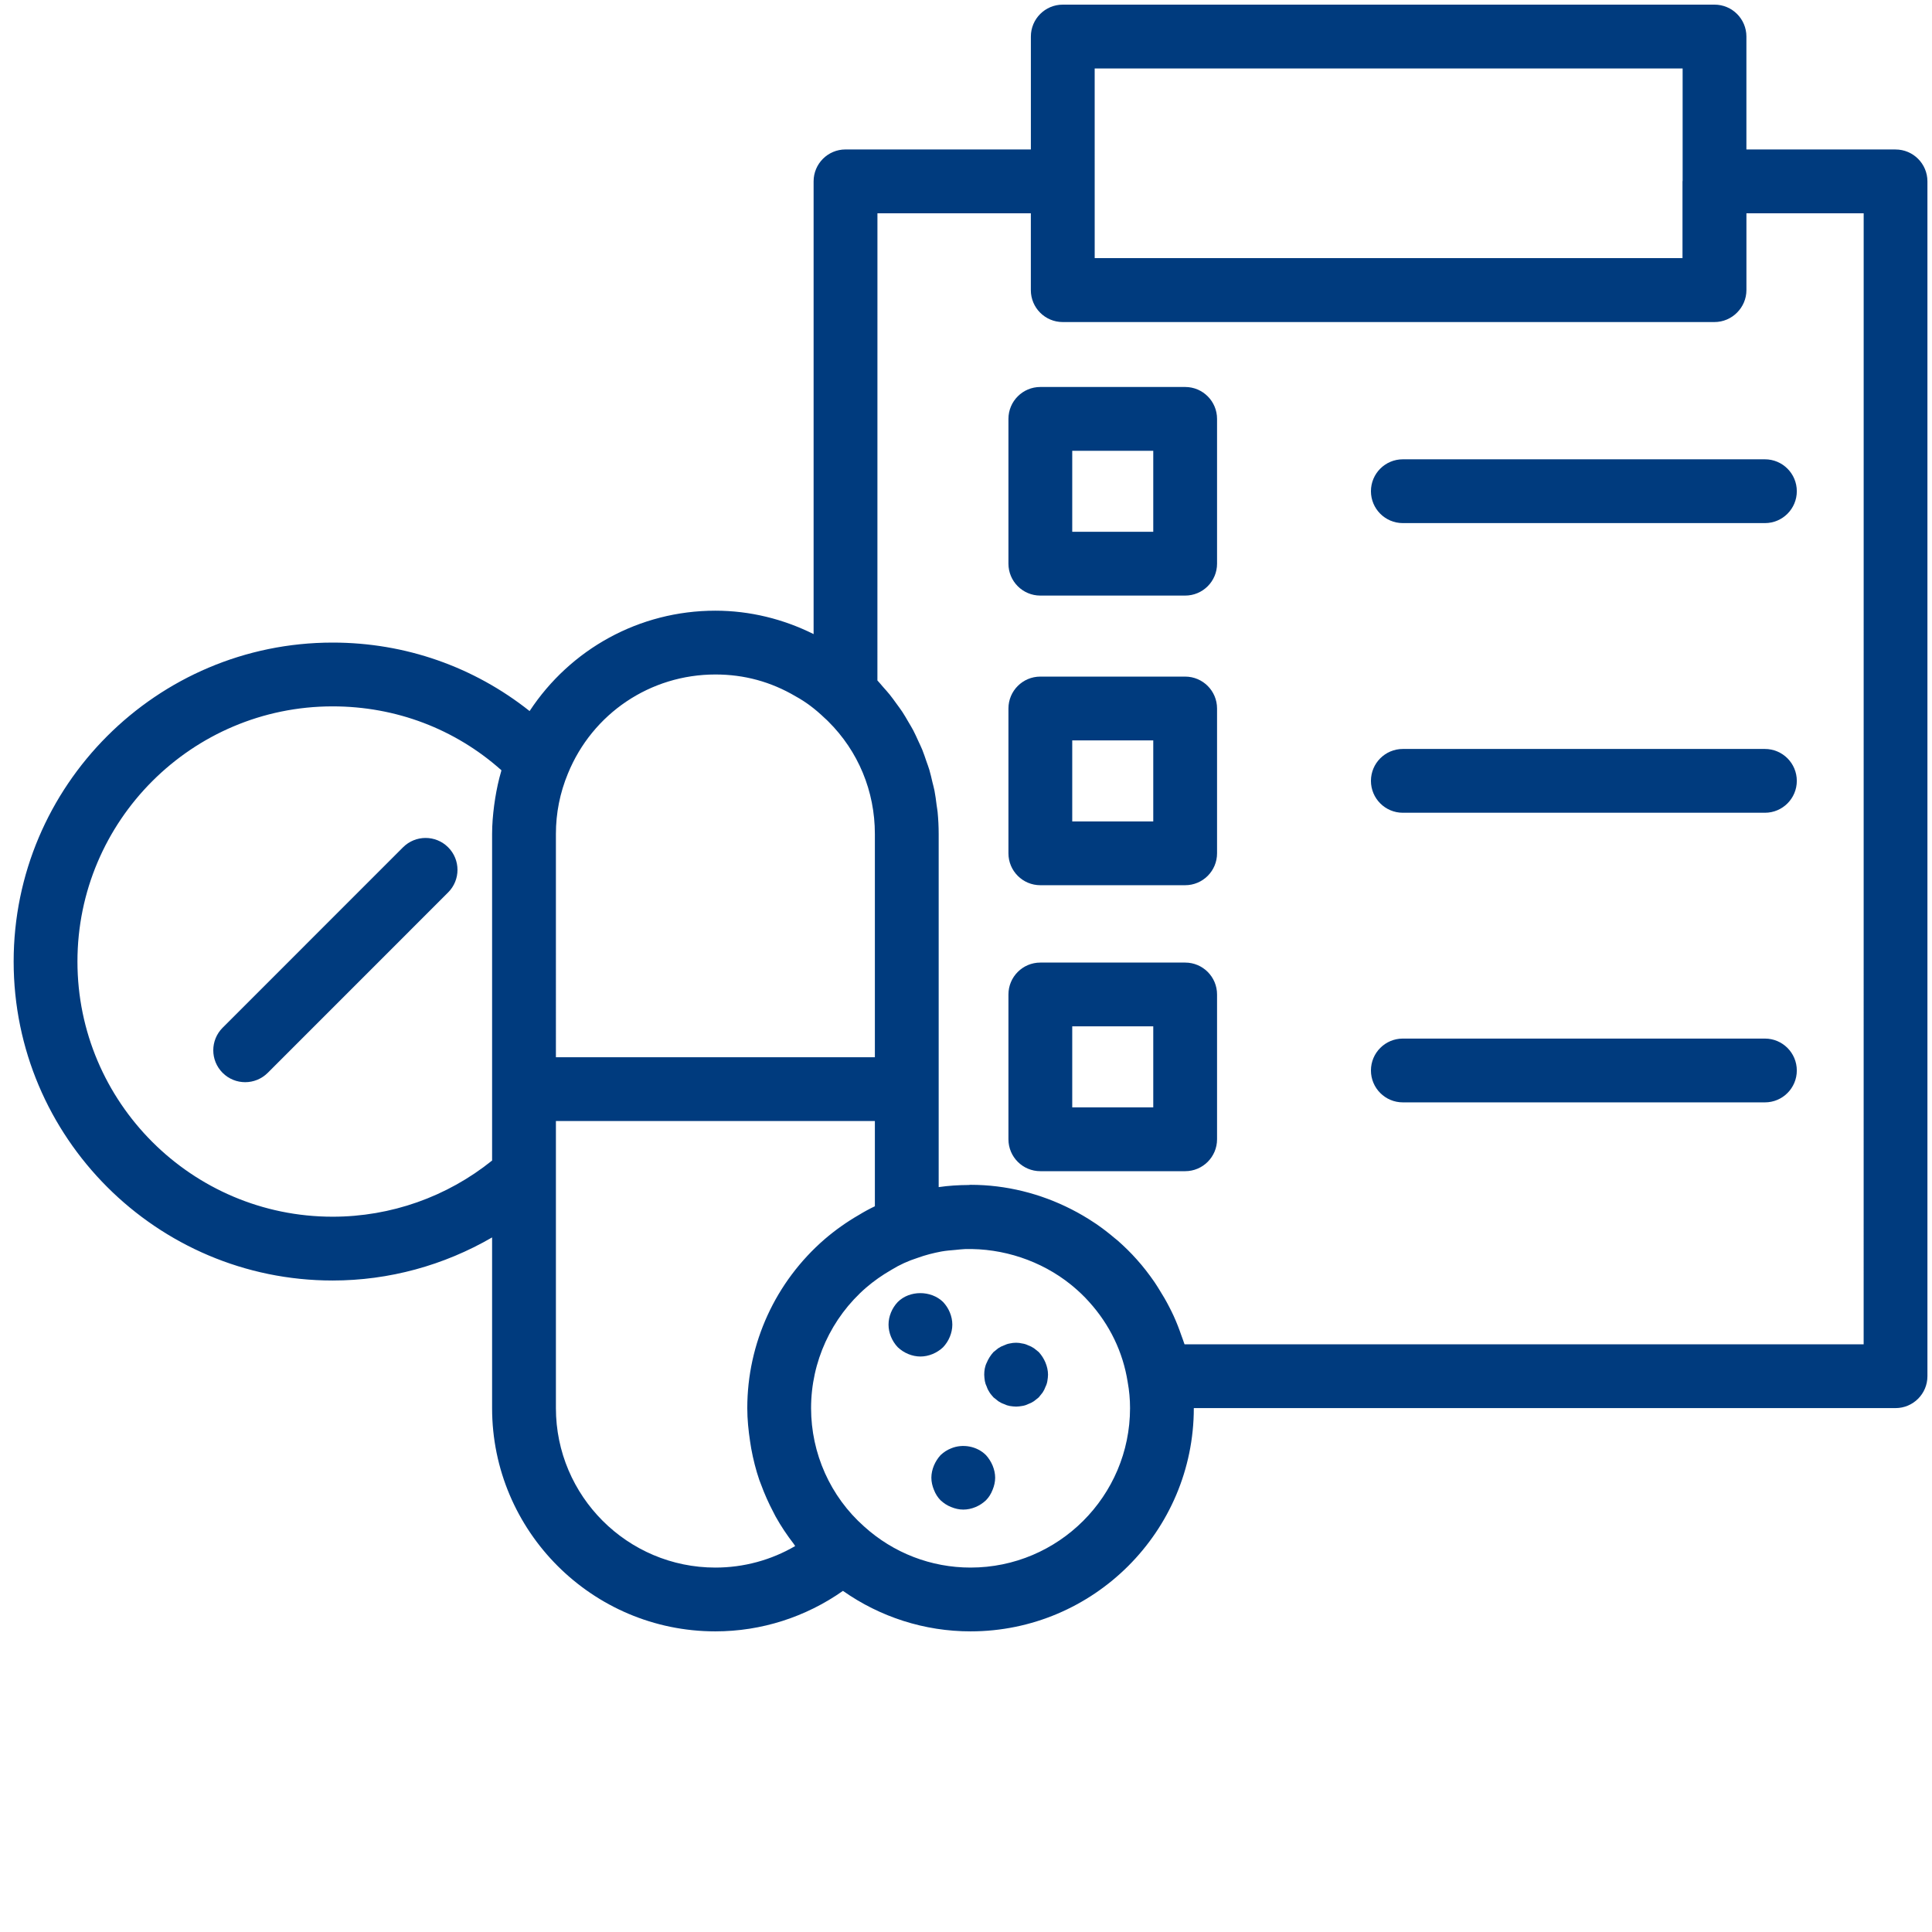
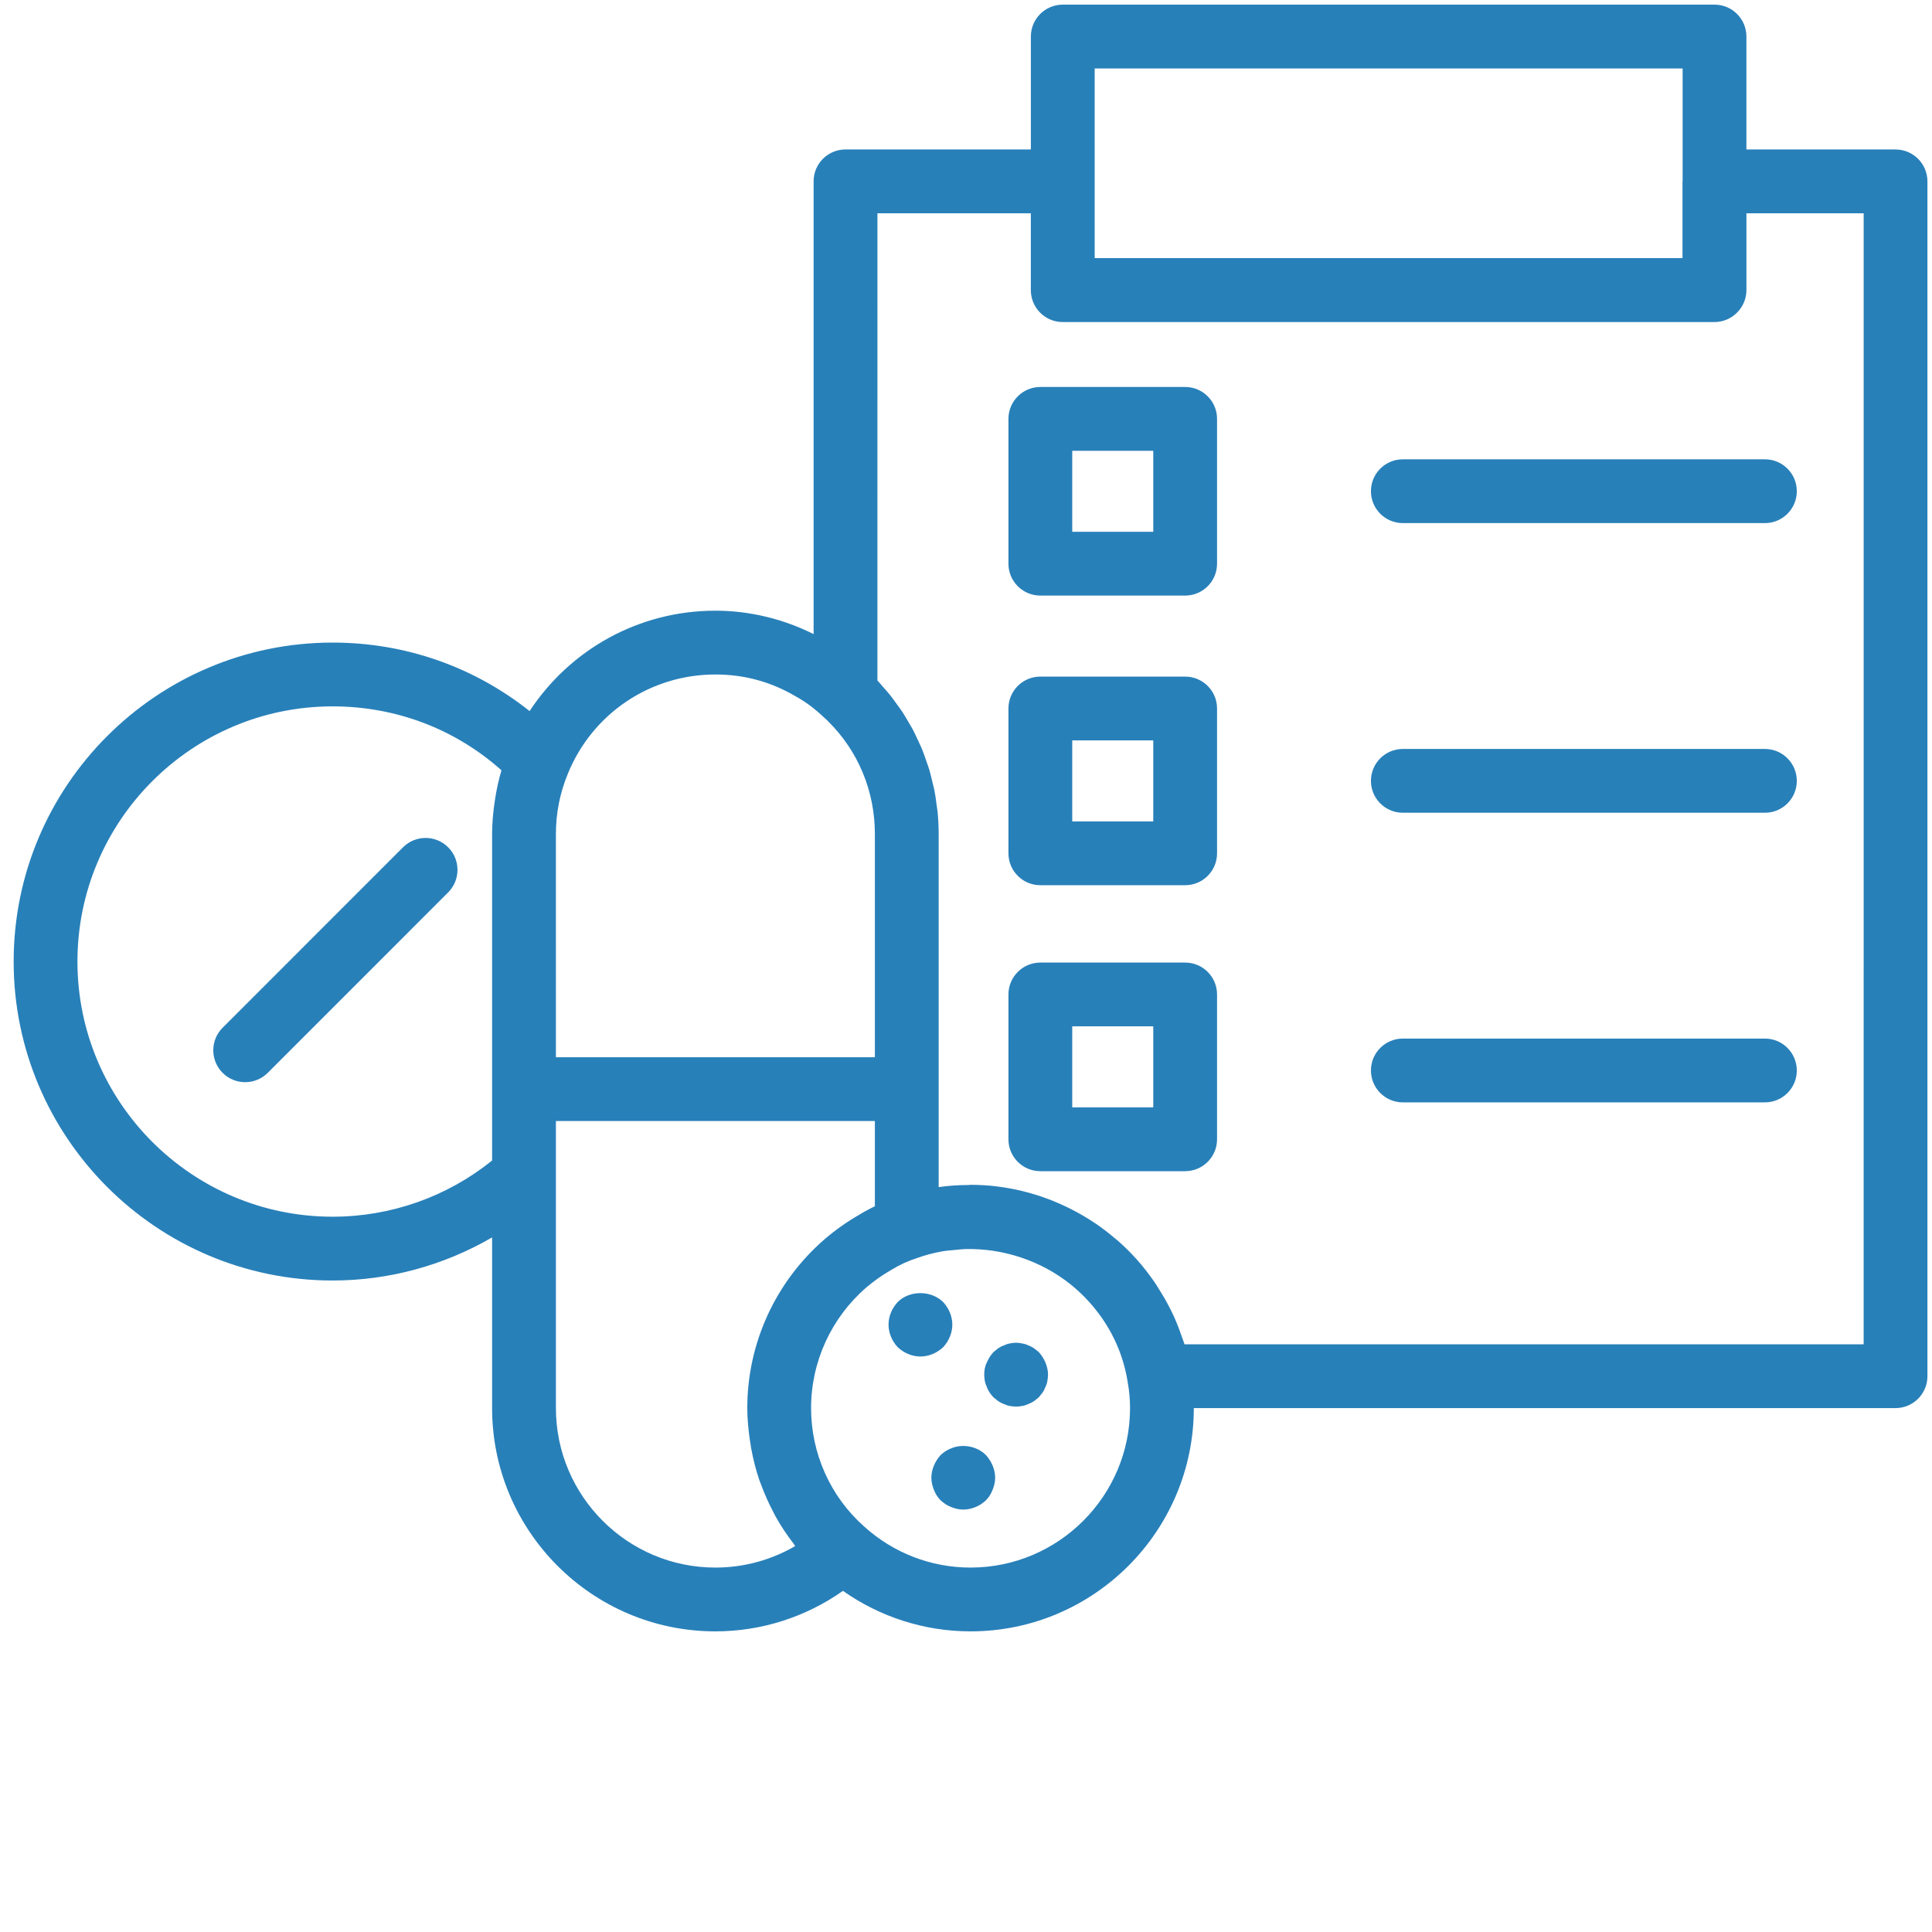
<svg xmlns="http://www.w3.org/2000/svg" width="530pt" height="530pt" version="1.1" viewBox="0 0 530 530">
  <g>
-     <path fill="#003B7E" d="m520 41h-40.914v-30.977c0-4.832-3.914-8.75-8.75-8.75h-178.79c-4.836 0-8.75 3.918-8.75 8.75v30.977h-50.852c-4.836 0-8.75 3.918-8.75 8.75v124.2c-8.293-4.133-17.484-6.422-26.949-6.422-20.914 0-39.801 10.574-50.961 27.535-15.285-12.129-34.062-18.785-54.039-18.785-48.246 0-87.5 39.25-87.5 87.5s39.254 87.5 87.5 87.5c15.508 0 30.547-4.16 43.75-11.82v46.82c0 33.773 27.48 61.25 61.25 61.25 12.641 0 24.801-3.934 35-11.109 10.199 7.176 22.359 11.109 35 11.109 33.77 0 61.25-27.477 61.25-61.25h192.5c4.836 0 8.75-3.918 8.75-8.75v-327.77c0-4.832-3.914-8.75-8.75-8.75zm-382.52 170.62c-0.707 2.391-1.219 4.828-1.621 7.289-0.109 0.668-0.207 1.336-0.297 2.008-0.336 2.594-0.566 5.211-0.566 7.859v89.59c-12.375 9.961-27.762 15.41-43.75 15.41-38.598 0-70-31.402-70-70s31.402-70 70-70c17.348 0 33.598 6.188 46.305 17.527-0.031 0.102-0.039 0.211-0.07 0.316zm162.82-192.84h161.29v30.805c0 0.059-0.035 0.109-0.035 0.168v21.051l-161.25 0.004zm-147.8 210c0-5.715 1.102-11.27 3.289-16.555 6.742-16.523 22.629-27.195 40.461-27.195 7.871 0 15.211 1.973 22.039 6.008 2.727 1.496 5.273 3.383 8.016 6.016 0.324 0.27 0.59 0.543 0.891 0.84 8.258 8.184 12.805 19.156 12.805 30.887v61.25h-87.5zm53.273 166.67c0.098 0.648 0.191 1.289 0.309 1.934 0.543 2.941 1.266 5.832 2.227 8.645 0.137 0.402 0.312 0.785 0.457 1.184 0.949 2.609 2.082 5.137 3.375 7.586 0.219 0.414 0.41 0.84 0.641 1.246 1.461 2.617 3.125 5.109 4.965 7.488 0.145 0.188 0.242 0.402 0.391 0.59-6.582 3.848-14.121 5.906-21.887 5.906-24.121 0-43.75-19.629-43.75-43.75v-78.75h87.5v23.383c-1.504 0.719-2.973 1.512-4.367 2.371-3.324 1.914-6.477 4.144-9.406 6.656-13.492 11.676-21.227 28.566-21.227 46.34 0 3.098 0.316 6.152 0.773 9.172zm60.477 34.578c-10.801 0-21.148-3.981-29.199-11.273-9.246-8.191-14.551-20.031-14.551-32.477 0-12.688 5.527-24.758 15.141-33.082 2.078-1.777 4.332-3.375 6.938-4.871 2.18-1.34 4.527-2.426 7.168-3.266 2.109-0.77 4.289-1.32 6.5-1.738 1.273-0.234 2.566-0.324 3.856-0.438 0.871-0.082 1.734-0.195 2.617-0.227 10.352-0.277 20.863 3.156 29.043 9.746 0.199 0.164 0.398 0.32 0.594 0.488 1.562 1.309 3.055 2.715 4.418 4.254 5.641 6.238 9.281 13.758 10.57 21.938 0.441 2.41 0.656 4.766 0.656 7.195 0 24.121-19.629 43.75-43.75 43.75zm245-61.25h-186.3c-0.055-0.184-0.137-0.355-0.191-0.539-0.191-0.625-0.449-1.227-0.66-1.844-0.637-1.855-1.344-3.68-2.164-5.469-0.367-0.801-0.762-1.582-1.164-2.367-0.84-1.637-1.758-3.227-2.75-4.789-0.438-0.691-0.852-1.391-1.32-2.066-1.496-2.156-3.094-4.254-4.879-6.227-1.613-1.82-3.348-3.504-5.148-5.102-0.328-0.289-0.684-0.551-1.02-0.832-1.578-1.34-3.215-2.598-4.914-3.766-0.246-0.168-0.5-0.324-0.746-0.488-1.914-1.273-3.894-2.43-5.938-3.477-0.055-0.027-0.109-0.059-0.168-0.086-8.469-4.309-17.902-6.699-27.633-6.699-0.199 0-0.387 0.047-0.586 0.051-2.727 0.016-5.453 0.18-8.164 0.578v-96.879c0-2.023-0.102-4.027-0.293-6.012-0.062-0.645-0.191-1.27-0.273-1.906-0.168-1.328-0.328-2.656-0.586-3.965-0.152-0.781-0.375-1.539-0.559-2.312-0.27-1.141-0.52-2.289-0.852-3.41-0.238-0.805-0.547-1.582-0.82-2.375-0.363-1.055-0.707-2.117-1.129-3.152-0.324-0.797-0.715-1.566-1.07-2.352-0.453-0.992-0.895-1.988-1.402-2.957-0.41-0.781-0.879-1.527-1.324-2.293-0.539-0.926-1.066-1.855-1.66-2.754-0.496-0.754-1.043-1.473-1.574-2.203-0.625-0.863-1.238-1.727-1.91-2.559-0.578-0.715-1.199-1.395-1.812-2.086-0.52-0.586-0.996-1.203-1.543-1.773l0.008-128.16h42.082v21.09c0 4.832 3.914 8.75 8.75 8.75h178.77c2.43 0 4.625-0.992 6.207-2.59 1.59-1.586 2.578-3.773 2.578-6.195v-21.051l32.164-0.004z" />
-     <path fill="#003B7E" d="m325.12 106.16h-39.727c-4.836 0-8.75 3.918-8.75 8.75v39.723c0 4.832 3.914 8.75 8.75 8.75h39.727c4.836 0 8.75-3.918 8.75-8.75v-39.723c0-4.832-3.914-8.75-8.75-8.75zm-8.75 39.723h-22.227v-22.223h22.227z" />
-     <path fill="#003B7E" d="m325.12 185.61h-39.727c-4.836 0-8.75 3.918-8.75 8.75v39.727c0 4.832 3.914 8.75 8.75 8.75h39.727c4.836 0 8.75-3.918 8.75-8.75v-39.727c0-4.832-3.914-8.75-8.75-8.75zm-8.75 39.727h-22.227v-22.227h22.227z" />
-     <path fill="#003B7E" d="m325.12 264.06h-39.727c-4.836 0-8.75 3.918-8.75 8.75v39.727c0 4.832 3.914 8.75 8.75 8.75h39.727c4.836 0 8.75-3.918 8.75-8.75v-39.727c0-4.832-3.914-8.75-8.75-8.75zm-8.75 39.723h-22.227v-22.227h22.227z" />
-     <path fill="#003B7E" d="m484.16 126h-99.324c-4.836 0-8.75 3.918-8.75 8.75 0 4.832 3.914 8.75 8.75 8.75h99.328c4.836 0 8.75-3.918 8.75-8.75-0.004-4.832-3.918-8.75-8.754-8.75z" />
-     <path fill="#003B7E" d="m484.16 205.46h-99.324c-4.836 0-8.75 3.918-8.75 8.75s3.914 8.75 8.75 8.75h99.328c4.836 0 8.75-3.918 8.75-8.75-0.004-4.832-3.918-8.75-8.754-8.75z" />
-     <path fill="#003B7E" d="m484.16 284.91h-99.324c-4.836 0-8.75 3.918-8.75 8.75 0 4.832 3.914 8.75 8.75 8.75h99.328c4.836 0 8.75-3.918 8.75-8.75-0.004-4.832-3.918-8.75-8.754-8.75z" />
-     <path fill="#003B7E" d="m61.07 294.31c1.711 1.711 3.949 2.562 6.188 2.562 2.238 0 4.477-0.855 6.188-2.562l49.492-49.5c3.418-3.418 3.418-8.961 0-12.375-3.418-3.418-8.953-3.418-12.375 0l-49.492 49.5c-3.418 3.418-3.418 8.961 0 12.375z" />
-     <path fill="#003B7E" d="m258.71 369.59c1.574-1.66 2.539-3.938 2.539-6.211 0-2.277-0.965-4.551-2.539-6.211-3.324-3.238-9.188-3.238-12.426 0-1.578 1.66-2.535 3.934-2.535 6.211 0 2.273 0.957 4.551 2.539 6.211 1.656 1.574 3.938 2.539 6.211 2.539s4.547-0.965 6.211-2.539z" />
-     <path fill="#003B7E" d="m284.96 370.91c-0.434-0.352-0.879-0.703-1.316-1.051-0.52-0.352-1.051-0.617-1.57-0.789-0.531-0.262-1.051-0.438-1.668-0.52-1.051-0.266-2.273-0.266-3.41 0-0.52 0.086-1.051 0.262-1.57 0.52-0.531 0.176-1.051 0.441-1.582 0.789-0.438 0.352-0.871 0.699-1.309 1.051-0.785 0.871-1.398 1.836-1.836 2.883-0.527 1.051-0.699 2.188-0.699 3.328 0 0.527 0.086 1.137 0.172 1.746 0.094 0.527 0.266 1.051 0.531 1.578 0.168 0.523 0.434 1.051 0.785 1.578 0.266 0.438 0.699 0.871 1.051 1.312 0.438 0.352 0.871 0.699 1.309 1.047 0.531 0.352 1.051 0.617 1.582 0.789 0.52 0.262 1.051 0.438 1.57 0.527 0.613 0.082 1.133 0.172 1.75 0.172 0.52 0 1.137-0.09 1.656-0.176 0.617-0.09 1.137-0.266 1.668-0.527 0.52-0.176 1.051-0.441 1.57-0.789 0.438-0.348 0.879-0.695 1.316-1.047 0.352-0.441 0.699-0.875 1.051-1.312 0.352-0.523 0.609-1.051 0.789-1.574 0.266-0.527 0.438-1.051 0.52-1.578 0.094-0.609 0.18-1.219 0.18-1.746 0-1.141-0.266-2.277-0.699-3.328-0.438-1.047-1.051-2.012-1.84-2.883z" />
-     <path fill="#003B7E" d="m270.46 399.16c-2.453-2.453-6.391-3.152-9.535-1.84-1.137 0.441-2.016 1.051-2.887 1.84-0.789 0.871-1.402 1.836-1.84 2.883-0.434 1.051-0.699 2.188-0.699 3.328 0 1.137 0.266 2.273 0.699 3.324 0.438 1.137 1.051 2.098 1.836 2.887 0.871 0.785 1.75 1.398 2.887 1.836 1.055 0.438 2.191 0.703 3.328 0.703 2.273 0 4.547-0.965 6.211-2.539 0.785-0.789 1.402-1.75 1.836-2.887 0.438-1.051 0.703-2.188 0.703-3.324 0-1.141-0.266-2.277-0.699-3.328-0.438-1.047-1.051-2.012-1.84-2.883z" />
+     <path fill="#2880b9" d="m520 41h-40.914v-30.977c0-4.832-3.914-8.75-8.75-8.75h-178.79c-4.836 0-8.75 3.918-8.75 8.75v30.977h-50.852c-4.836 0-8.75 3.918-8.75 8.75v124.2c-8.293-4.133-17.484-6.422-26.949-6.422-20.914 0-39.801 10.574-50.961 27.535-15.285-12.129-34.062-18.785-54.039-18.785-48.246 0-87.5 39.25-87.5 87.5s39.254 87.5 87.5 87.5c15.508 0 30.547-4.16 43.75-11.82v46.82c0 33.773 27.48 61.25 61.25 61.25 12.641 0 24.801-3.934 35-11.109 10.199 7.176 22.359 11.109 35 11.109 33.77 0 61.25-27.477 61.25-61.25h192.5c4.836 0 8.75-3.918 8.75-8.75v-327.77c0-4.832-3.914-8.75-8.75-8.75zm-382.52 170.62c-0.707 2.391-1.219 4.828-1.621 7.289-0.109 0.668-0.207 1.336-0.297 2.008-0.336 2.594-0.566 5.211-0.566 7.859v89.59c-12.375 9.961-27.762 15.41-43.75 15.41-38.598 0-70-31.402-70-70s31.402-70 70-70c17.348 0 33.598 6.188 46.305 17.527-0.031 0.102-0.039 0.211-0.07 0.316zm162.82-192.84h161.29v30.805c0 0.059-0.035 0.109-0.035 0.168v21.051l-161.25 0.004zm-147.8 210c0-5.715 1.102-11.27 3.289-16.555 6.742-16.523 22.629-27.195 40.461-27.195 7.871 0 15.211 1.973 22.039 6.008 2.727 1.496 5.273 3.383 8.016 6.016 0.324 0.27 0.59 0.543 0.891 0.84 8.258 8.184 12.805 19.156 12.805 30.887v61.25h-87.5zm53.273 166.67c0.098 0.648 0.191 1.289 0.309 1.934 0.543 2.941 1.266 5.832 2.227 8.645 0.137 0.402 0.312 0.785 0.457 1.184 0.949 2.609 2.082 5.137 3.375 7.586 0.219 0.414 0.41 0.84 0.641 1.246 1.461 2.617 3.125 5.109 4.965 7.488 0.145 0.188 0.242 0.402 0.391 0.59-6.582 3.848-14.121 5.906-21.887 5.906-24.121 0-43.75-19.629-43.75-43.75v-78.75h87.5v23.383c-1.504 0.719-2.973 1.512-4.367 2.371-3.324 1.914-6.477 4.144-9.406 6.656-13.492 11.676-21.227 28.566-21.227 46.34 0 3.098 0.316 6.152 0.773 9.172zm60.477 34.578c-10.801 0-21.148-3.981-29.199-11.273-9.246-8.191-14.551-20.031-14.551-32.477 0-12.688 5.527-24.758 15.141-33.082 2.078-1.777 4.332-3.375 6.938-4.871 2.18-1.34 4.527-2.426 7.168-3.266 2.109-0.77 4.289-1.32 6.5-1.738 1.273-0.234 2.566-0.324 3.856-0.438 0.871-0.082 1.734-0.195 2.617-0.227 10.352-0.277 20.863 3.156 29.043 9.746 0.199 0.164 0.398 0.32 0.594 0.488 1.562 1.309 3.055 2.715 4.418 4.254 5.641 6.238 9.281 13.758 10.57 21.938 0.441 2.41 0.656 4.766 0.656 7.195 0 24.121-19.629 43.75-43.75 43.75zm245-61.25h-186.3c-0.055-0.184-0.137-0.355-0.191-0.539-0.191-0.625-0.449-1.227-0.66-1.844-0.637-1.855-1.344-3.68-2.164-5.469-0.367-0.801-0.762-1.582-1.164-2.367-0.84-1.637-1.758-3.227-2.75-4.789-0.438-0.691-0.852-1.391-1.32-2.066-1.496-2.156-3.094-4.254-4.879-6.227-1.613-1.82-3.348-3.504-5.148-5.102-0.328-0.289-0.684-0.551-1.02-0.832-1.578-1.34-3.215-2.598-4.914-3.766-0.246-0.168-0.5-0.324-0.746-0.488-1.914-1.273-3.894-2.43-5.938-3.477-0.055-0.027-0.109-0.059-0.168-0.086-8.469-4.309-17.902-6.699-27.633-6.699-0.199 0-0.387 0.047-0.586 0.051-2.727 0.016-5.453 0.18-8.164 0.578v-96.879c0-2.023-0.102-4.027-0.293-6.012-0.062-0.645-0.191-1.27-0.273-1.906-0.168-1.328-0.328-2.656-0.586-3.965-0.152-0.781-0.375-1.539-0.559-2.312-0.27-1.141-0.52-2.289-0.852-3.41-0.238-0.805-0.547-1.582-0.82-2.375-0.363-1.055-0.707-2.117-1.129-3.152-0.324-0.797-0.715-1.566-1.07-2.352-0.453-0.992-0.895-1.988-1.402-2.957-0.41-0.781-0.879-1.527-1.324-2.293-0.539-0.926-1.066-1.855-1.66-2.754-0.496-0.754-1.043-1.473-1.574-2.203-0.625-0.863-1.238-1.727-1.91-2.559-0.578-0.715-1.199-1.395-1.812-2.086-0.52-0.586-0.996-1.203-1.543-1.773l0.008-128.16h42.082v21.09c0 4.832 3.914 8.75 8.75 8.75h178.77c2.43 0 4.625-0.992 6.207-2.59 1.59-1.586 2.578-3.773 2.578-6.195v-21.051l32.164-0.004z" />
+     <path fill="#2880b9" d="m325.12 106.16h-39.727c-4.836 0-8.75 3.918-8.75 8.75v39.723c0 4.832 3.914 8.75 8.75 8.75h39.727c4.836 0 8.75-3.918 8.75-8.75v-39.723c0-4.832-3.914-8.75-8.75-8.75zm-8.75 39.723h-22.227v-22.223h22.227z" />
+     <path fill="#2880b9" d="m325.12 185.61h-39.727c-4.836 0-8.75 3.918-8.75 8.75v39.727c0 4.832 3.914 8.75 8.75 8.75h39.727c4.836 0 8.75-3.918 8.75-8.75v-39.727c0-4.832-3.914-8.75-8.75-8.75zm-8.75 39.727h-22.227v-22.227h22.227z" />
+     <path fill="#2880b9" d="m325.12 264.06h-39.727c-4.836 0-8.75 3.918-8.75 8.75v39.727c0 4.832 3.914 8.75 8.75 8.75h39.727c4.836 0 8.75-3.918 8.75-8.75v-39.727c0-4.832-3.914-8.75-8.75-8.75zm-8.75 39.723h-22.227v-22.227h22.227z" />
+     <path fill="#2880b9" d="m484.16 126h-99.324c-4.836 0-8.75 3.918-8.75 8.75 0 4.832 3.914 8.75 8.75 8.75h99.328c4.836 0 8.75-3.918 8.75-8.75-0.004-4.832-3.918-8.75-8.754-8.75z" />
+     <path fill="#2880b9" d="m484.16 205.46h-99.324c-4.836 0-8.75 3.918-8.75 8.75s3.914 8.75 8.75 8.75h99.328c4.836 0 8.75-3.918 8.75-8.75-0.004-4.832-3.918-8.75-8.754-8.75z" />
+     <path fill="#2880b9" d="m484.16 284.91h-99.324c-4.836 0-8.75 3.918-8.75 8.75 0 4.832 3.914 8.75 8.75 8.75h99.328c4.836 0 8.75-3.918 8.75-8.75-0.004-4.832-3.918-8.75-8.754-8.75z" />
+     <path fill="#2880b9" d="m61.07 294.31c1.711 1.711 3.949 2.562 6.188 2.562 2.238 0 4.477-0.855 6.188-2.562l49.492-49.5c3.418-3.418 3.418-8.961 0-12.375-3.418-3.418-8.953-3.418-12.375 0l-49.492 49.5c-3.418 3.418-3.418 8.961 0 12.375z" />
+     <path fill="#2880b9" d="m258.71 369.59c1.574-1.66 2.539-3.938 2.539-6.211 0-2.277-0.965-4.551-2.539-6.211-3.324-3.238-9.188-3.238-12.426 0-1.578 1.66-2.535 3.934-2.535 6.211 0 2.273 0.957 4.551 2.539 6.211 1.656 1.574 3.938 2.539 6.211 2.539s4.547-0.965 6.211-2.539z" />
+     <path fill="#2880b9" d="m284.96 370.91c-0.434-0.352-0.879-0.703-1.316-1.051-0.52-0.352-1.051-0.617-1.57-0.789-0.531-0.262-1.051-0.438-1.668-0.52-1.051-0.266-2.273-0.266-3.41 0-0.52 0.086-1.051 0.262-1.57 0.52-0.531 0.176-1.051 0.441-1.582 0.789-0.438 0.352-0.871 0.699-1.309 1.051-0.785 0.871-1.398 1.836-1.836 2.883-0.527 1.051-0.699 2.188-0.699 3.328 0 0.527 0.086 1.137 0.172 1.746 0.094 0.527 0.266 1.051 0.531 1.578 0.168 0.523 0.434 1.051 0.785 1.578 0.266 0.438 0.699 0.871 1.051 1.312 0.438 0.352 0.871 0.699 1.309 1.047 0.531 0.352 1.051 0.617 1.582 0.789 0.52 0.262 1.051 0.438 1.57 0.527 0.613 0.082 1.133 0.172 1.75 0.172 0.52 0 1.137-0.09 1.656-0.176 0.617-0.09 1.137-0.266 1.668-0.527 0.52-0.176 1.051-0.441 1.57-0.789 0.438-0.348 0.879-0.695 1.316-1.047 0.352-0.441 0.699-0.875 1.051-1.312 0.352-0.523 0.609-1.051 0.789-1.574 0.266-0.527 0.438-1.051 0.52-1.578 0.094-0.609 0.18-1.219 0.18-1.746 0-1.141-0.266-2.277-0.699-3.328-0.438-1.047-1.051-2.012-1.84-2.883z" />
+     <path fill="#2880b9" d="m270.46 399.16c-2.453-2.453-6.391-3.152-9.535-1.84-1.137 0.441-2.016 1.051-2.887 1.84-0.789 0.871-1.402 1.836-1.84 2.883-0.434 1.051-0.699 2.188-0.699 3.328 0 1.137 0.266 2.273 0.699 3.324 0.438 1.137 1.051 2.098 1.836 2.887 0.871 0.785 1.75 1.398 2.887 1.836 1.055 0.438 2.191 0.703 3.328 0.703 2.273 0 4.547-0.965 6.211-2.539 0.785-0.789 1.402-1.75 1.836-2.887 0.438-1.051 0.703-2.188 0.703-3.324 0-1.141-0.266-2.277-0.699-3.328-0.438-1.047-1.051-2.012-1.84-2.883z" />
  </g>
</svg>
